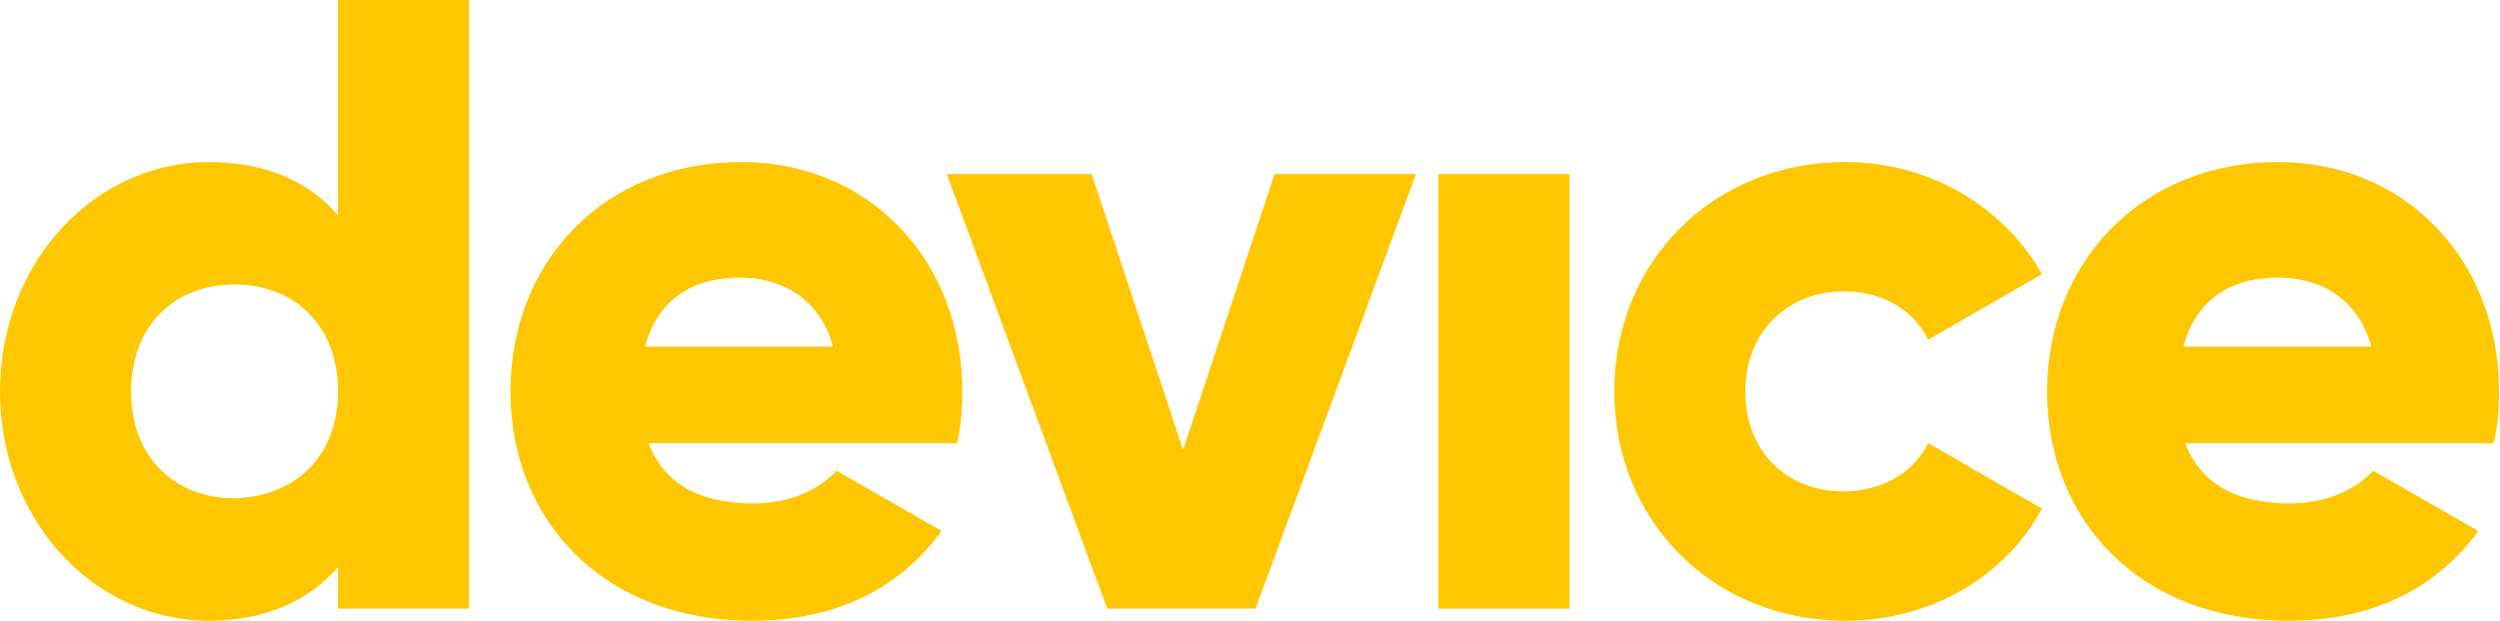
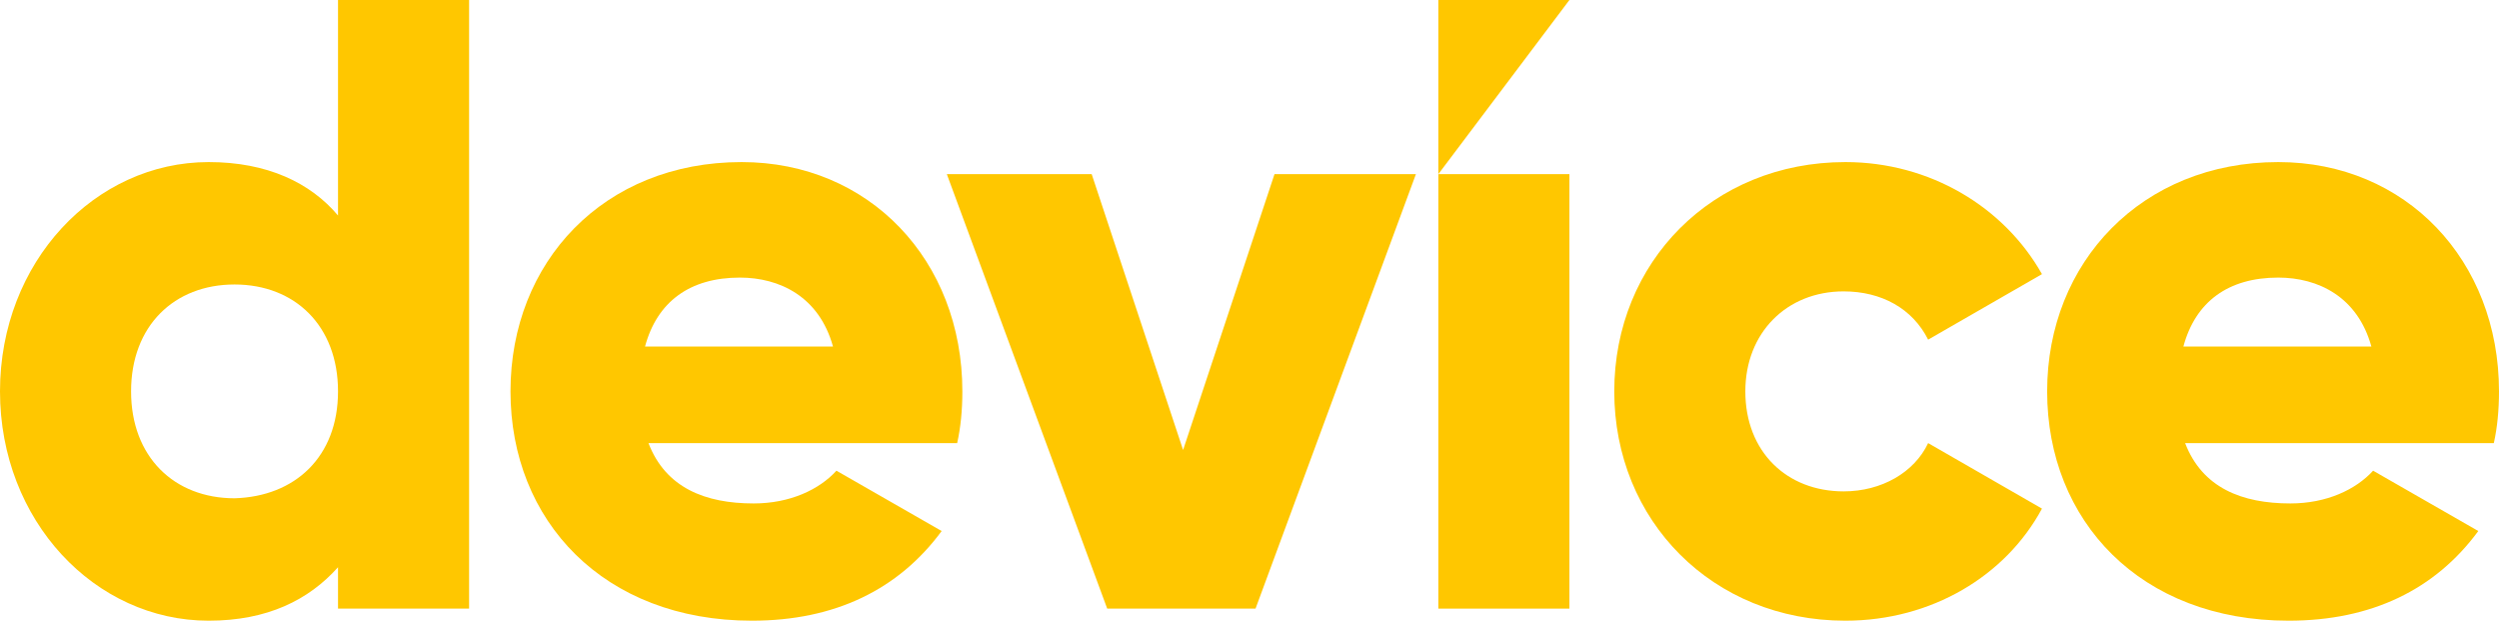
<svg xmlns="http://www.w3.org/2000/svg" width="145" height="36" viewBox="0 0 145 36" fill="none">
  <path d="M27.219 0V35.3H19.613V32.9C17.912 34.8 15.511 36 12.108 36C5.504 36 0 30.2 0 22.7C0 15.2 5.504 9.4 12.108 9.4C15.511 9.4 18.012 10.6 19.613 12.5V0H27.219ZM19.613 22.7C19.613 18.9 17.112 16.5 13.609 16.5C10.107 16.5 7.605 18.9 7.605 22.7C7.605 26.5 10.107 28.9 13.609 28.9C17.112 28.8 19.613 26.5 19.613 22.7Z" fill="#FFC700" />
-   <path d="M43.73 29.2C45.831 29.2 47.532 28.4 48.533 27.3L54.637 30.8C52.136 34.2 48.433 36 43.63 36C35.024 36 29.62 30.2 29.62 22.7C29.62 15.2 35.024 9.4 43.029 9.4C50.434 9.4 55.838 15.1 55.838 22.7C55.838 23.8 55.738 24.8 55.538 25.7H37.626C38.626 28.3 40.928 29.2 43.73 29.2ZM48.333 20.1C47.532 17.2 45.231 16.1 42.929 16.1C40.027 16.1 38.126 17.5 37.425 20.1H48.333Z" fill="#FFC700" />
+   <path d="M43.73 29.2C45.832 29.2 47.533 28.4 48.533 27.3L54.638 30.8C52.136 34.2 48.433 36 43.63 36C35.024 36 29.62 30.2 29.62 22.7C29.62 15.2 35.024 9.4 43.03 9.4C50.435 9.4 55.839 15.1 55.839 22.7C55.839 23.8 55.739 24.8 55.538 25.7H37.626C38.627 28.3 40.928 29.2 43.73 29.2ZM48.333 20.1C47.533 17.2 45.231 16.1 42.93 16.1C40.028 16.1 38.126 17.5 37.426 20.1H48.333Z" fill="#FFC700" />
  <path d="M82.156 10.1L72.85 35.3H64.244L54.938 10.1H63.343L68.647 26.1L73.951 10.1C73.951 10.1 82.156 10.1 82.156 10.1Z" fill="#FFC700" />
-   <path d="M83.458 10.1H91.063V35.3H83.458V10.1Z" fill="#FFC700" />
-   <path d="M93.665 22.7C93.665 15.2 99.369 9.4 107.074 9.4C111.978 9.4 116.281 12 118.482 15.9L111.878 19.7C110.977 17.9 109.176 16.9 106.974 16.9C103.672 16.9 101.27 19.3 101.27 22.7C101.27 26.2 103.672 28.5 106.974 28.5C109.176 28.5 111.077 27.4 111.878 25.7L118.482 29.5C116.381 33.4 112.078 36 107.074 36C99.369 36 93.665 30.2 93.665 22.7Z" fill="#FFC700" />
-   <path d="M132.892 29.2C134.993 29.2 136.695 28.4 137.695 27.3L143.799 30.8C141.298 34.2 137.595 36 132.792 36C124.186 36 118.782 30.2 118.782 22.7C118.782 15.2 124.286 9.4 132.191 9.4C139.597 9.4 145 15.1 145 22.7C145 23.8 144.9 24.8 144.7 25.7H126.788C127.788 28.3 130.09 29.2 132.892 29.2ZM137.595 20.1C136.795 17.2 134.493 16.1 132.191 16.1C129.289 16.1 127.388 17.5 126.688 20.1H137.595Z" fill="#FFC700" />
+   <path d="M83.457 10.1H91.063V35.3H83.457V10.1Z" fill="#FFC700" />
+   <path d="M93.665 22.7C93.665 15.2 99.368 9.4 107.074 9.4C111.977 9.4 116.28 12 118.482 15.9L111.877 19.7C110.976 17.9 109.175 16.9 106.974 16.9C103.671 16.9 101.27 19.3 101.27 22.7C101.27 26.2 103.671 28.5 106.974 28.5C109.175 28.5 111.077 27.4 111.877 25.7L118.482 29.5C116.38 33.4 112.077 36 107.074 36C99.368 36 93.665 30.2 93.665 22.7Z" fill="#FFC700" />
+   <path d="M132.892 29.2C134.993 29.2 136.694 28.4 137.695 27.3L143.799 30.8C141.297 34.2 137.595 36 132.792 36C124.186 36 118.782 30.2 118.782 22.7C118.782 15.2 124.286 9.4 132.191 9.4C139.596 9.4 145 15.1 145 22.7C145 23.8 144.9 24.8 144.7 25.7H126.787C127.788 28.3 130.09 29.2 132.892 29.2ZM137.595 20.1C136.794 17.2 134.493 16.1 132.191 16.1C129.289 16.1 127.388 17.5 126.687 20.1H137.595Z" fill="#FFC700" />
+   <path d="M83.457 0V10.1L91.063 0H83.457Z" fill="#FFC700" />
</svg>
